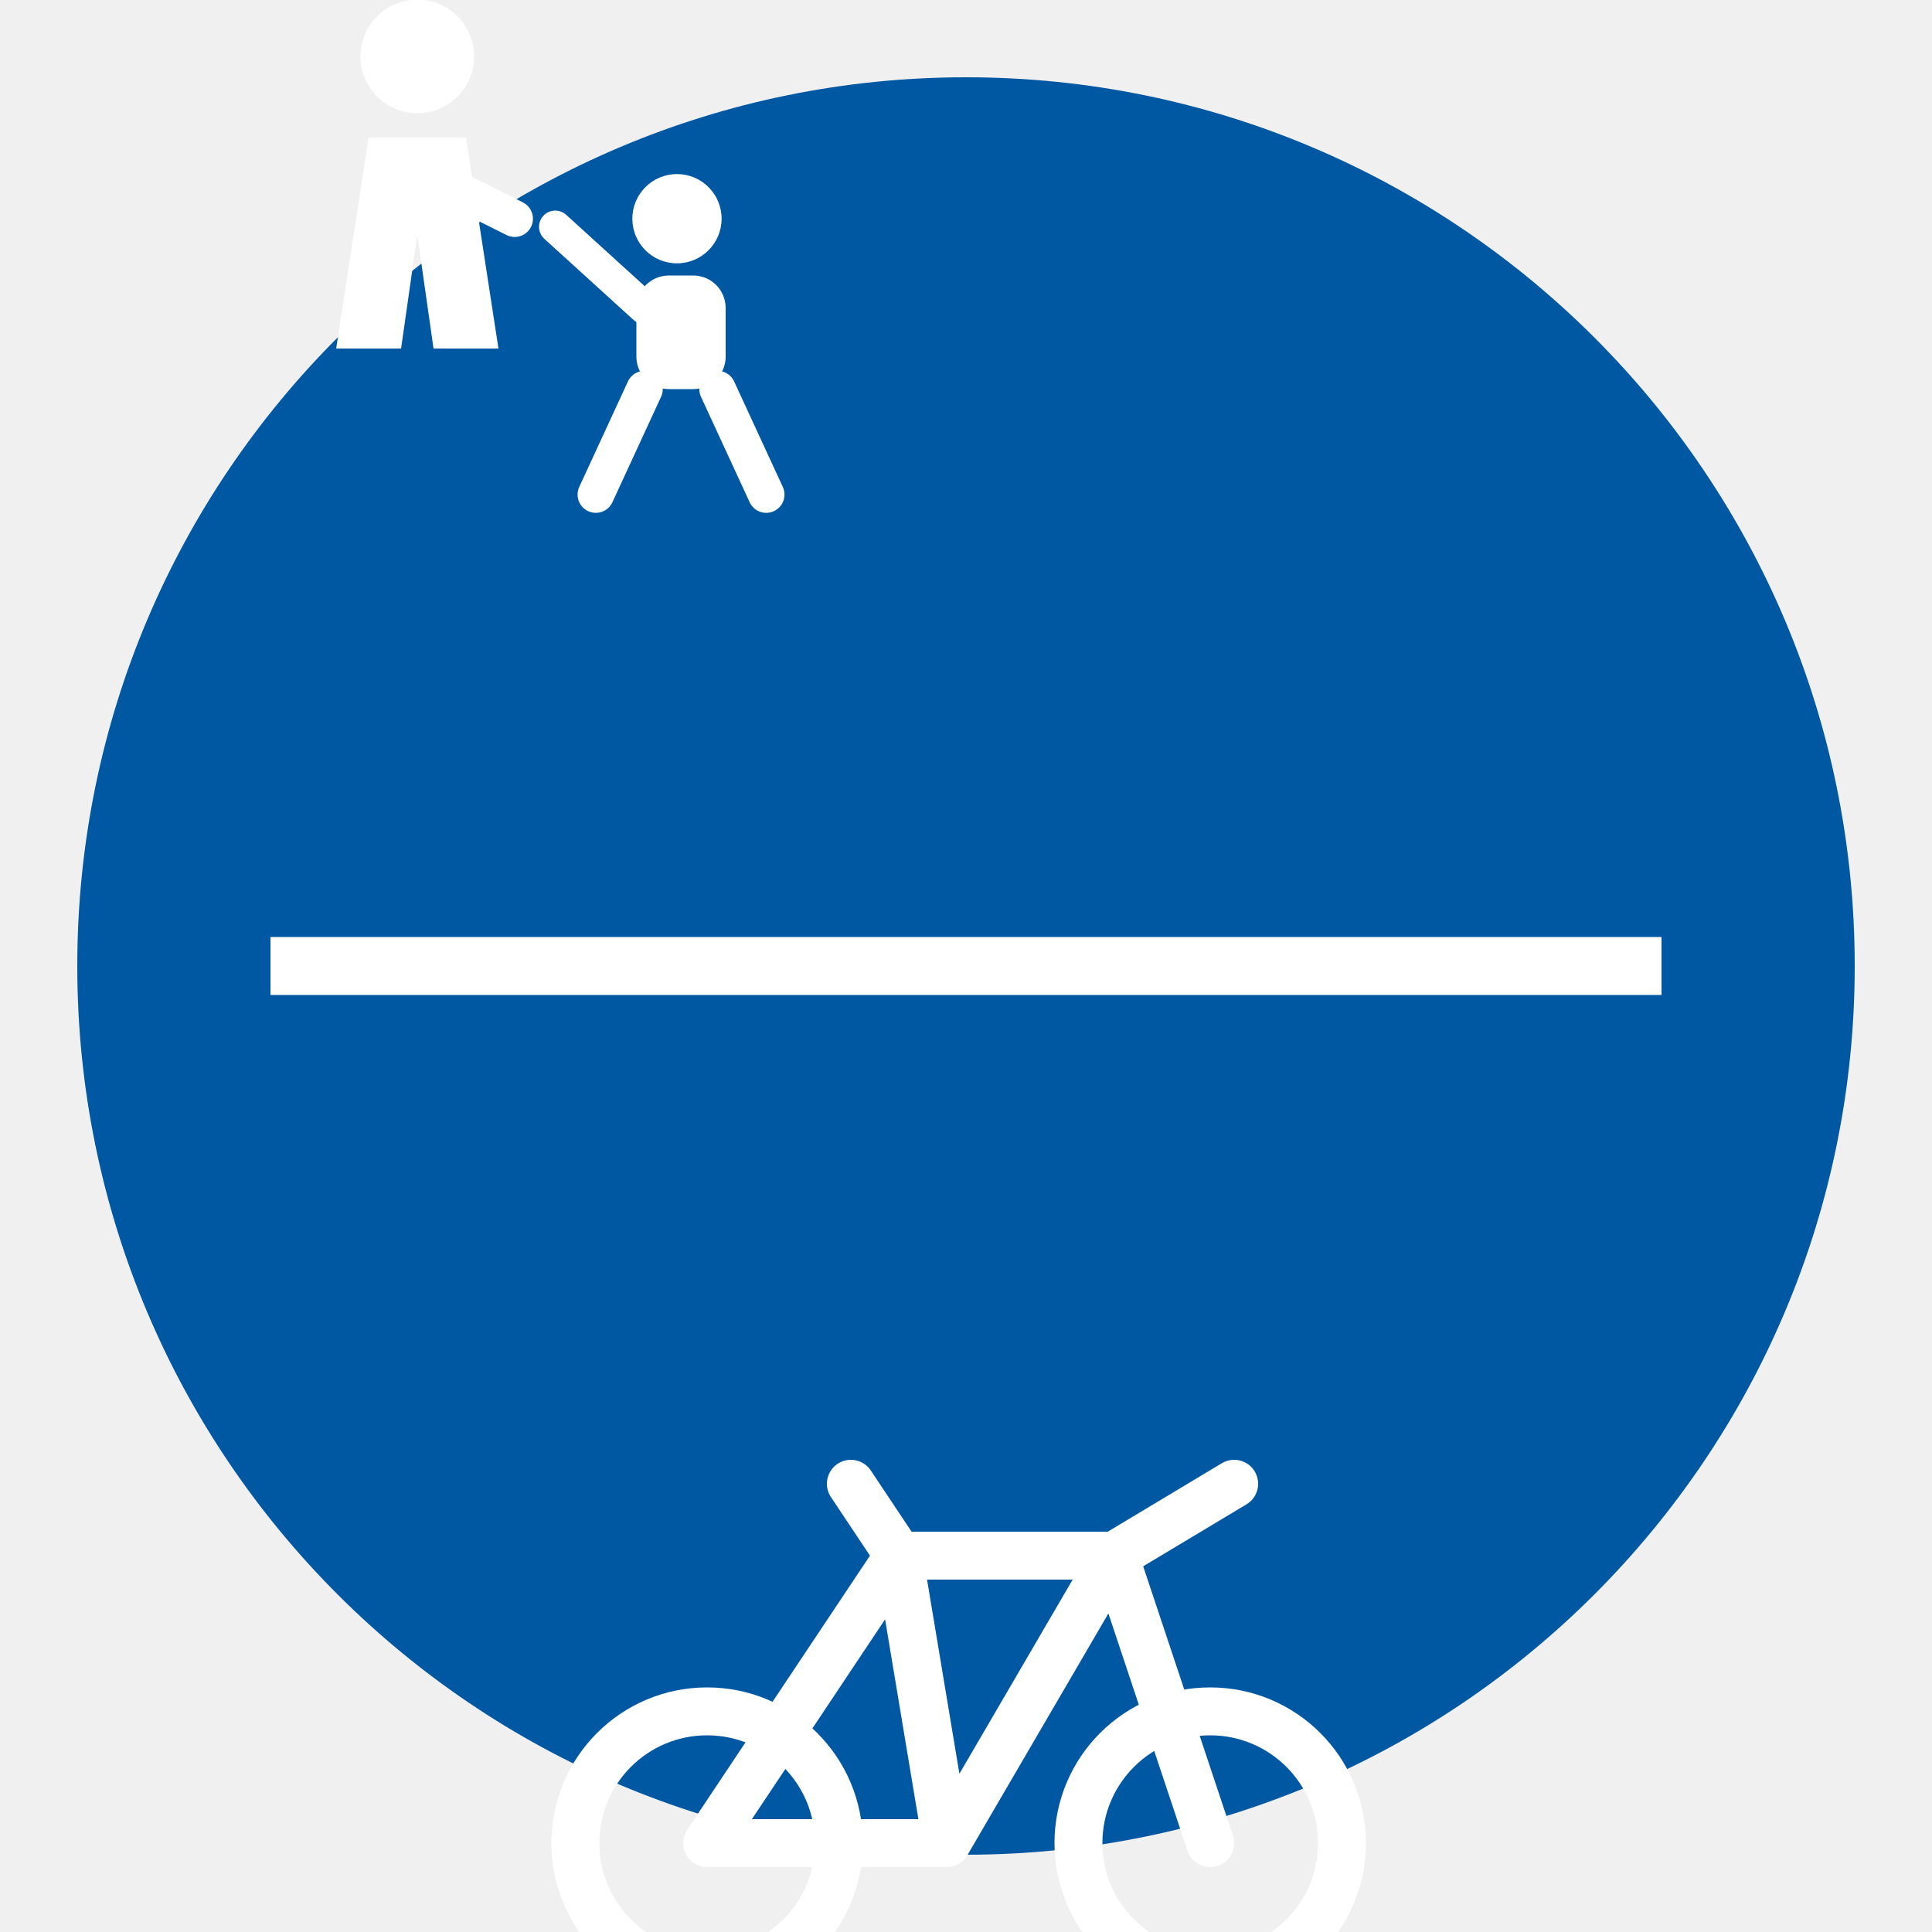
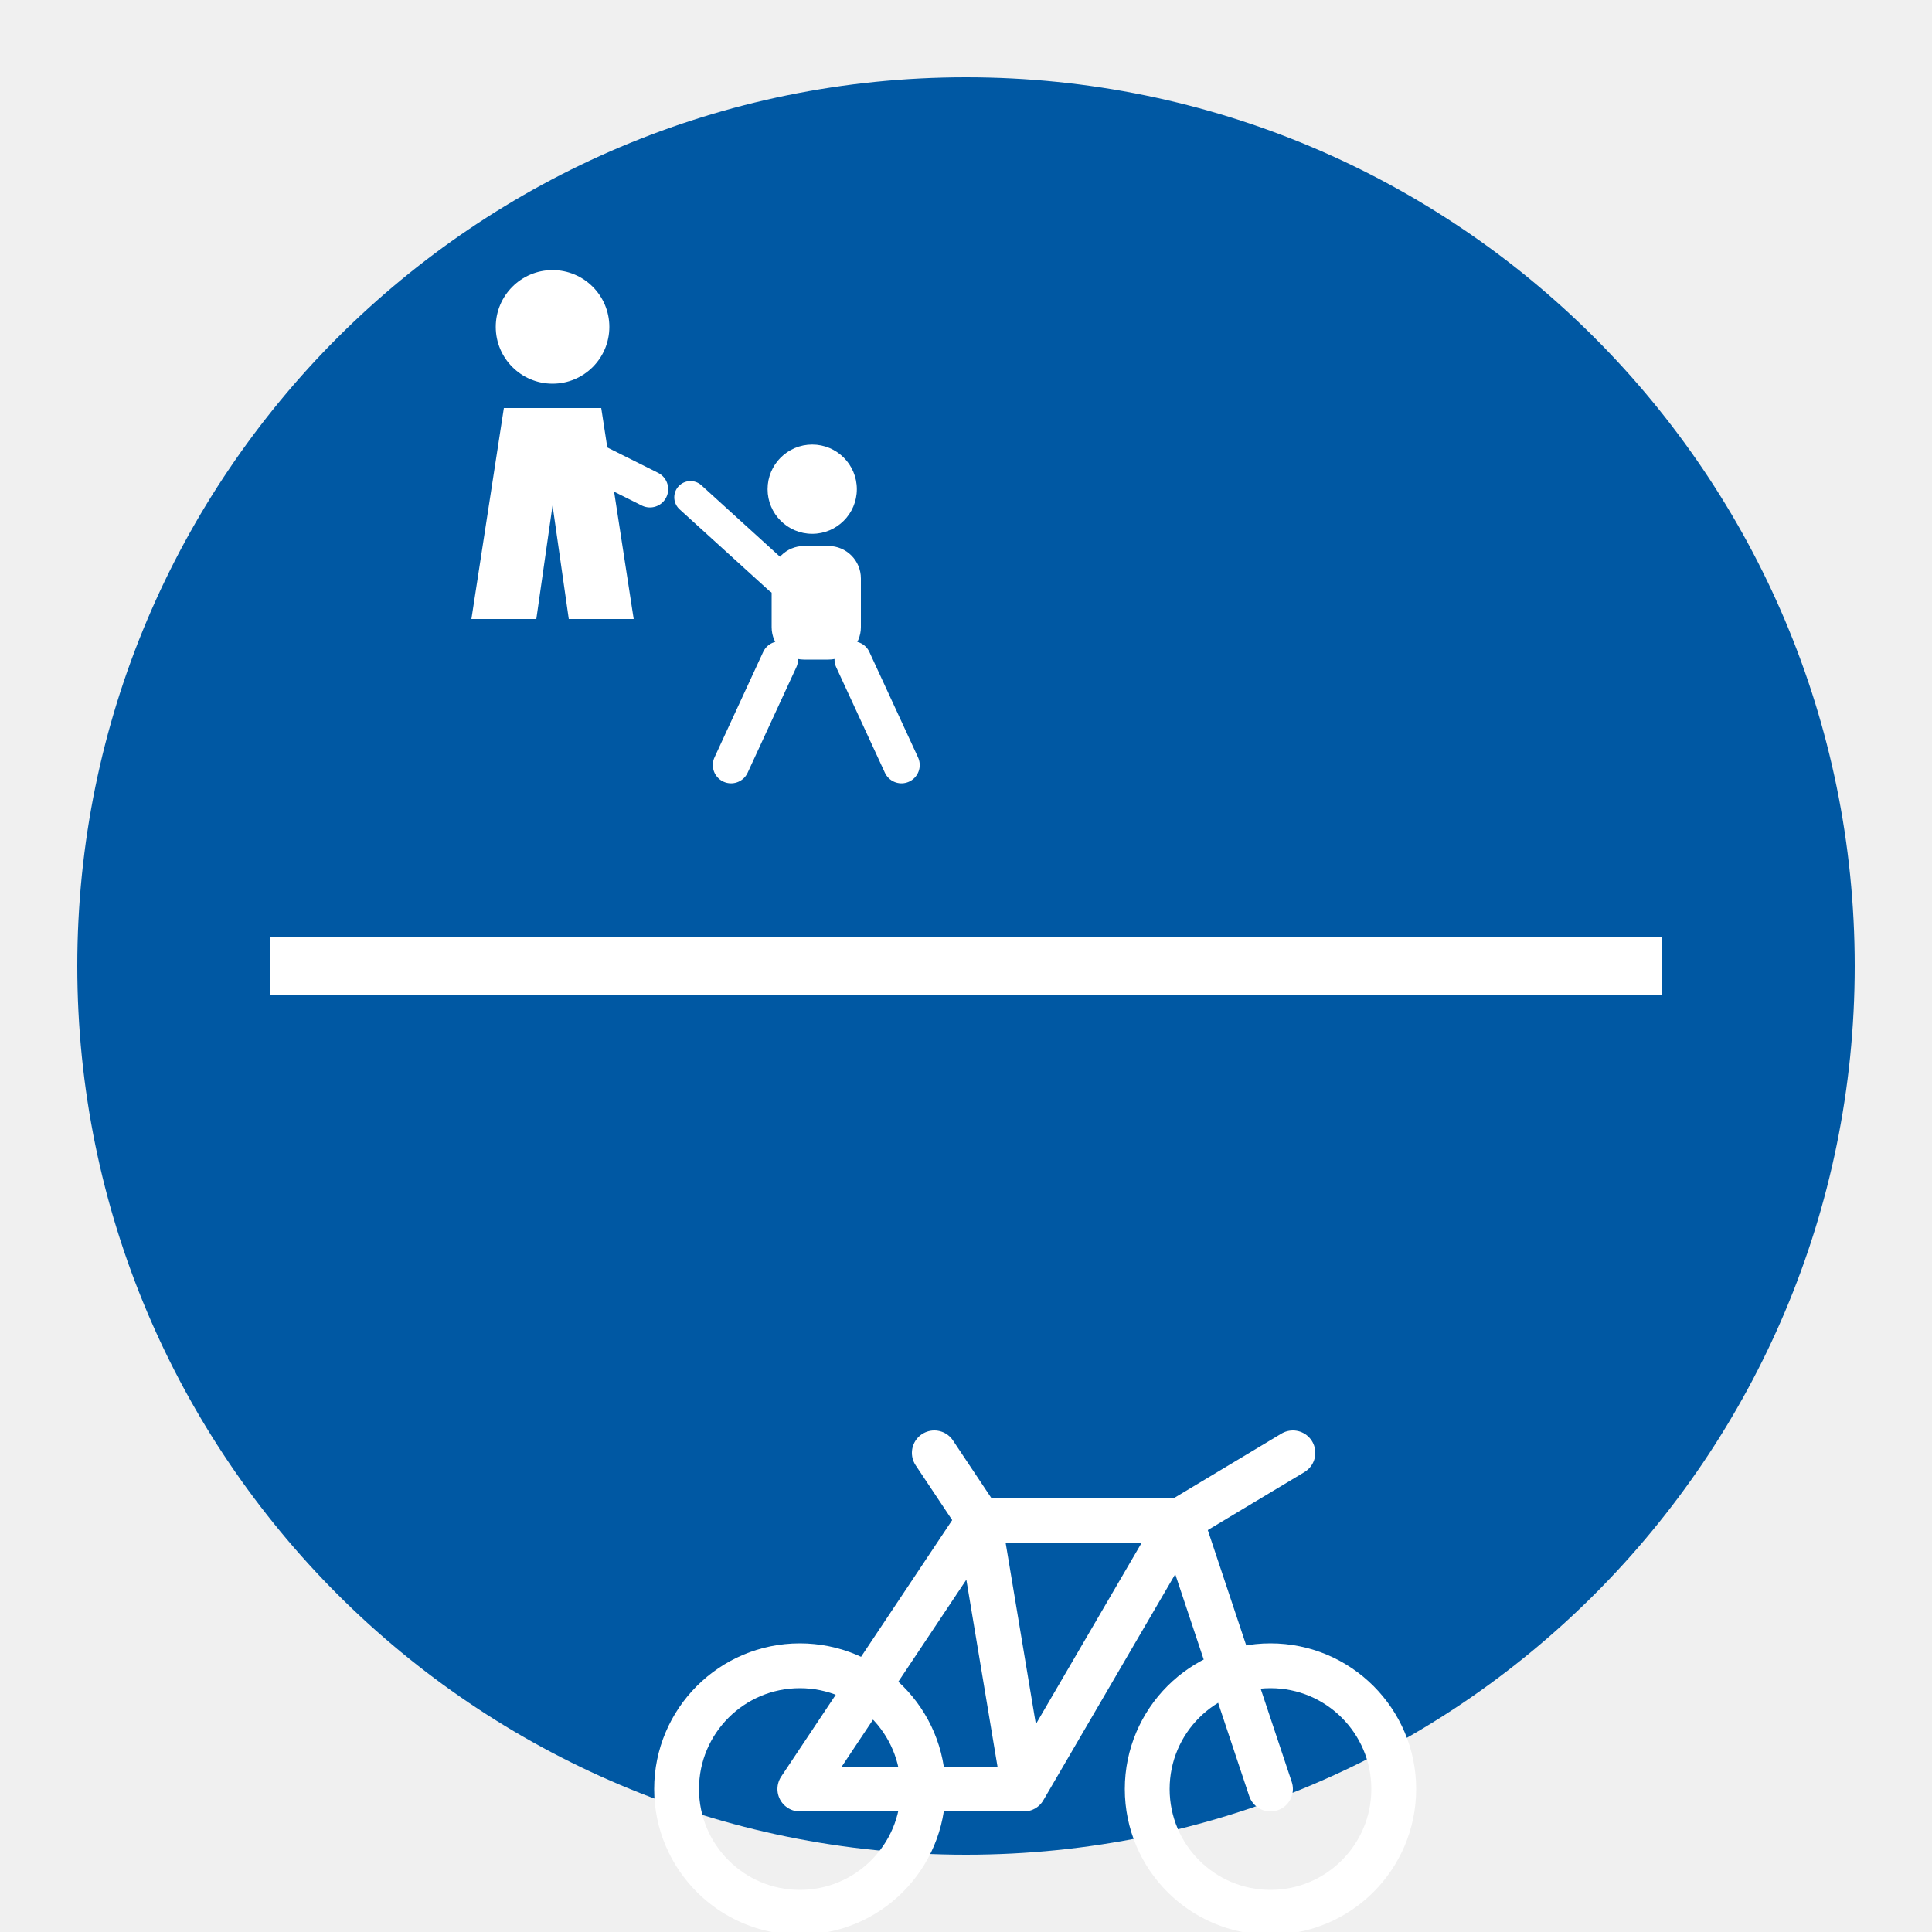
<svg xmlns="http://www.w3.org/2000/svg" viewBox="0 0 100 100" role="img">
  <circle cx="50" cy="50" r="46" fill="#0058a3" />
-   <g transform="translate(9,-8) scale(0.42)">
+   <g transform="translate(16,6) scale(0.42)">
    <circle cx="30" cy="26" r="7" fill="#fff" />
    <path d="M24 36 L20 62 L28 62 L30 48 L32 62 L40 62 L36 36 Z" fill="#fff" />
    <path d="M30 40 L42 46" stroke="#fff" stroke-width="4.5" stroke-linecap="round" />
    <circle cx="62" cy="46" r="5.5" fill="#fff" />
    <rect x="57" y="53" width="11" height="14" rx="4" fill="#fff" />
    <path d="M58 67 L52 80 M67 67 L73 80" stroke="#fff" stroke-width="4.5" stroke-linecap="round" />
    <path d="M58 57 L47 47" stroke="#fff" stroke-width="4" stroke-linecap="round" />
  </g>
  <line x1="14" y1="50" x2="86" y2="50" stroke="#fff" stroke-width="3" />
-   <g transform="translate(18,52) scale(0.62)">
+   <g transform="translate(24,52) scale(0.58)">
    <circle cx="30" cy="70" r="11" fill="none" stroke="#fff" stroke-width="4" />
    <circle cx="72" cy="70" r="11" fill="none" stroke="#fff" stroke-width="4" />
    <path d="M30 70 L50 70 L46 46 L30 70 M50 70 L64 46 L46 46 M64 46 L72 70" stroke="#fff" stroke-width="4" fill="none" stroke-linecap="round" stroke-linejoin="round" />
    <path d="M64 46 L74 40" stroke="#fff" stroke-width="4" stroke-linecap="round" />
    <line x1="46" y1="46" x2="42" y2="40" stroke="#fff" stroke-width="4" stroke-linecap="round" />
  </g>
</svg>
